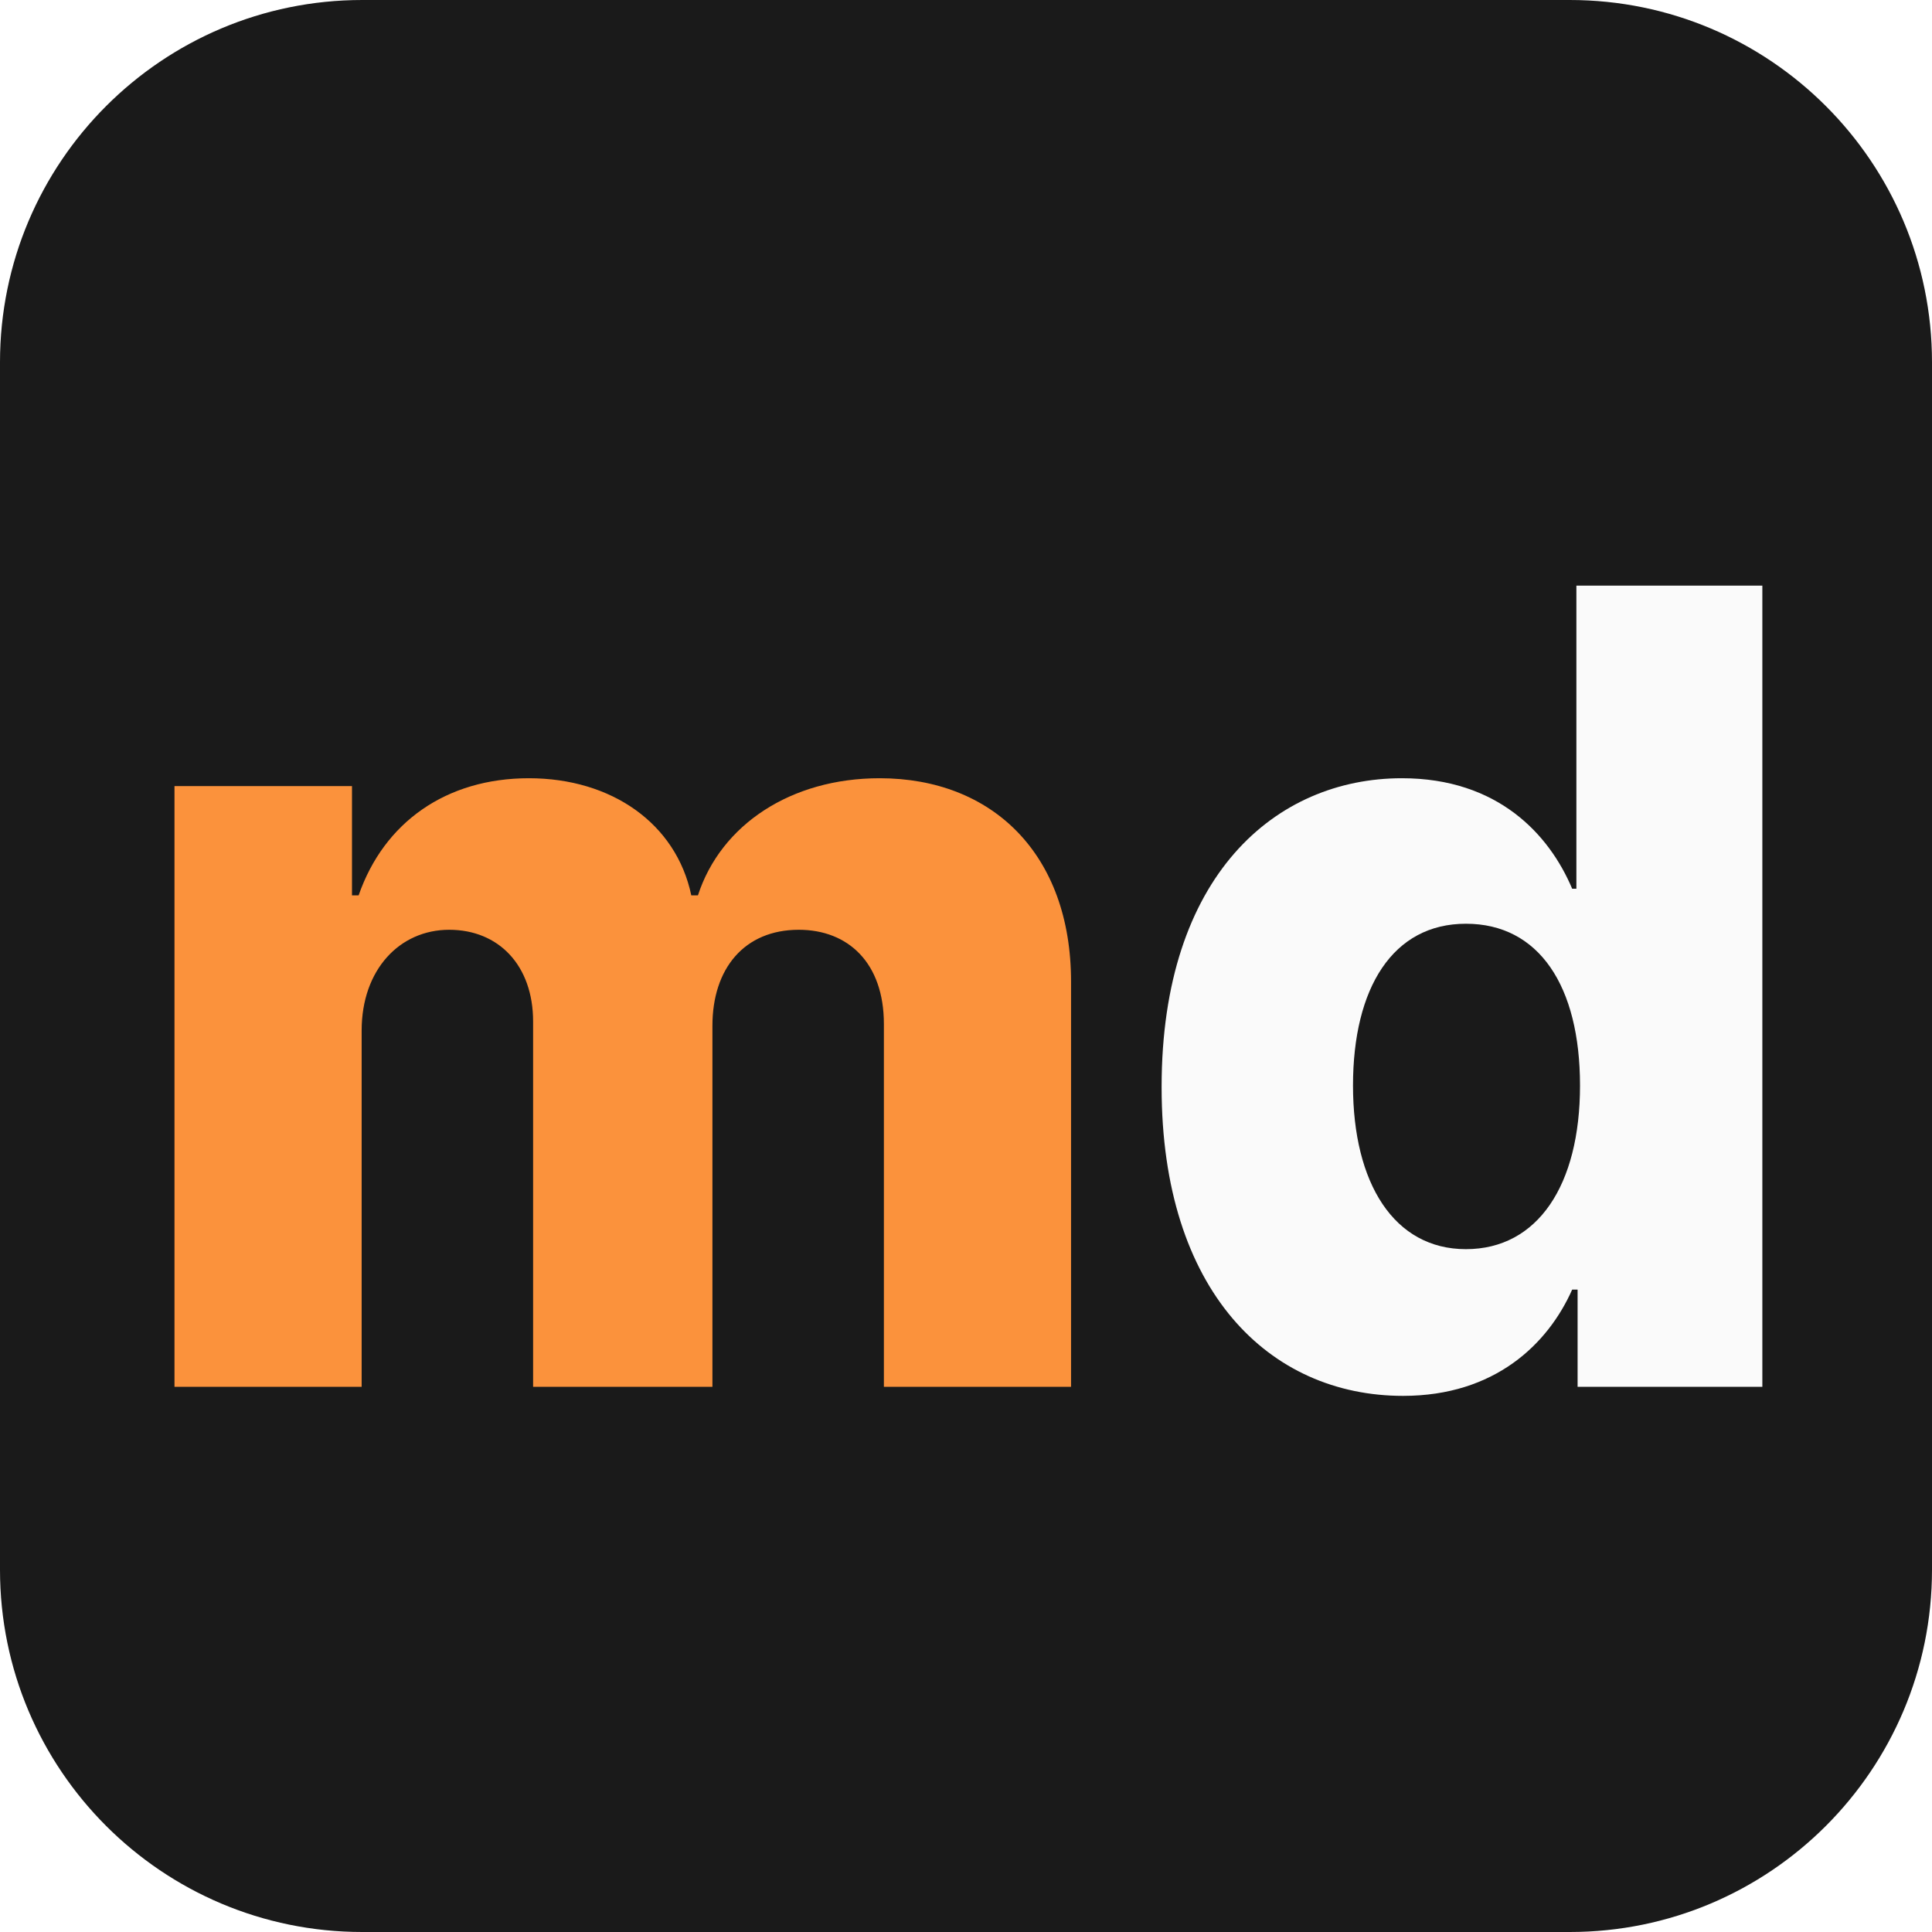
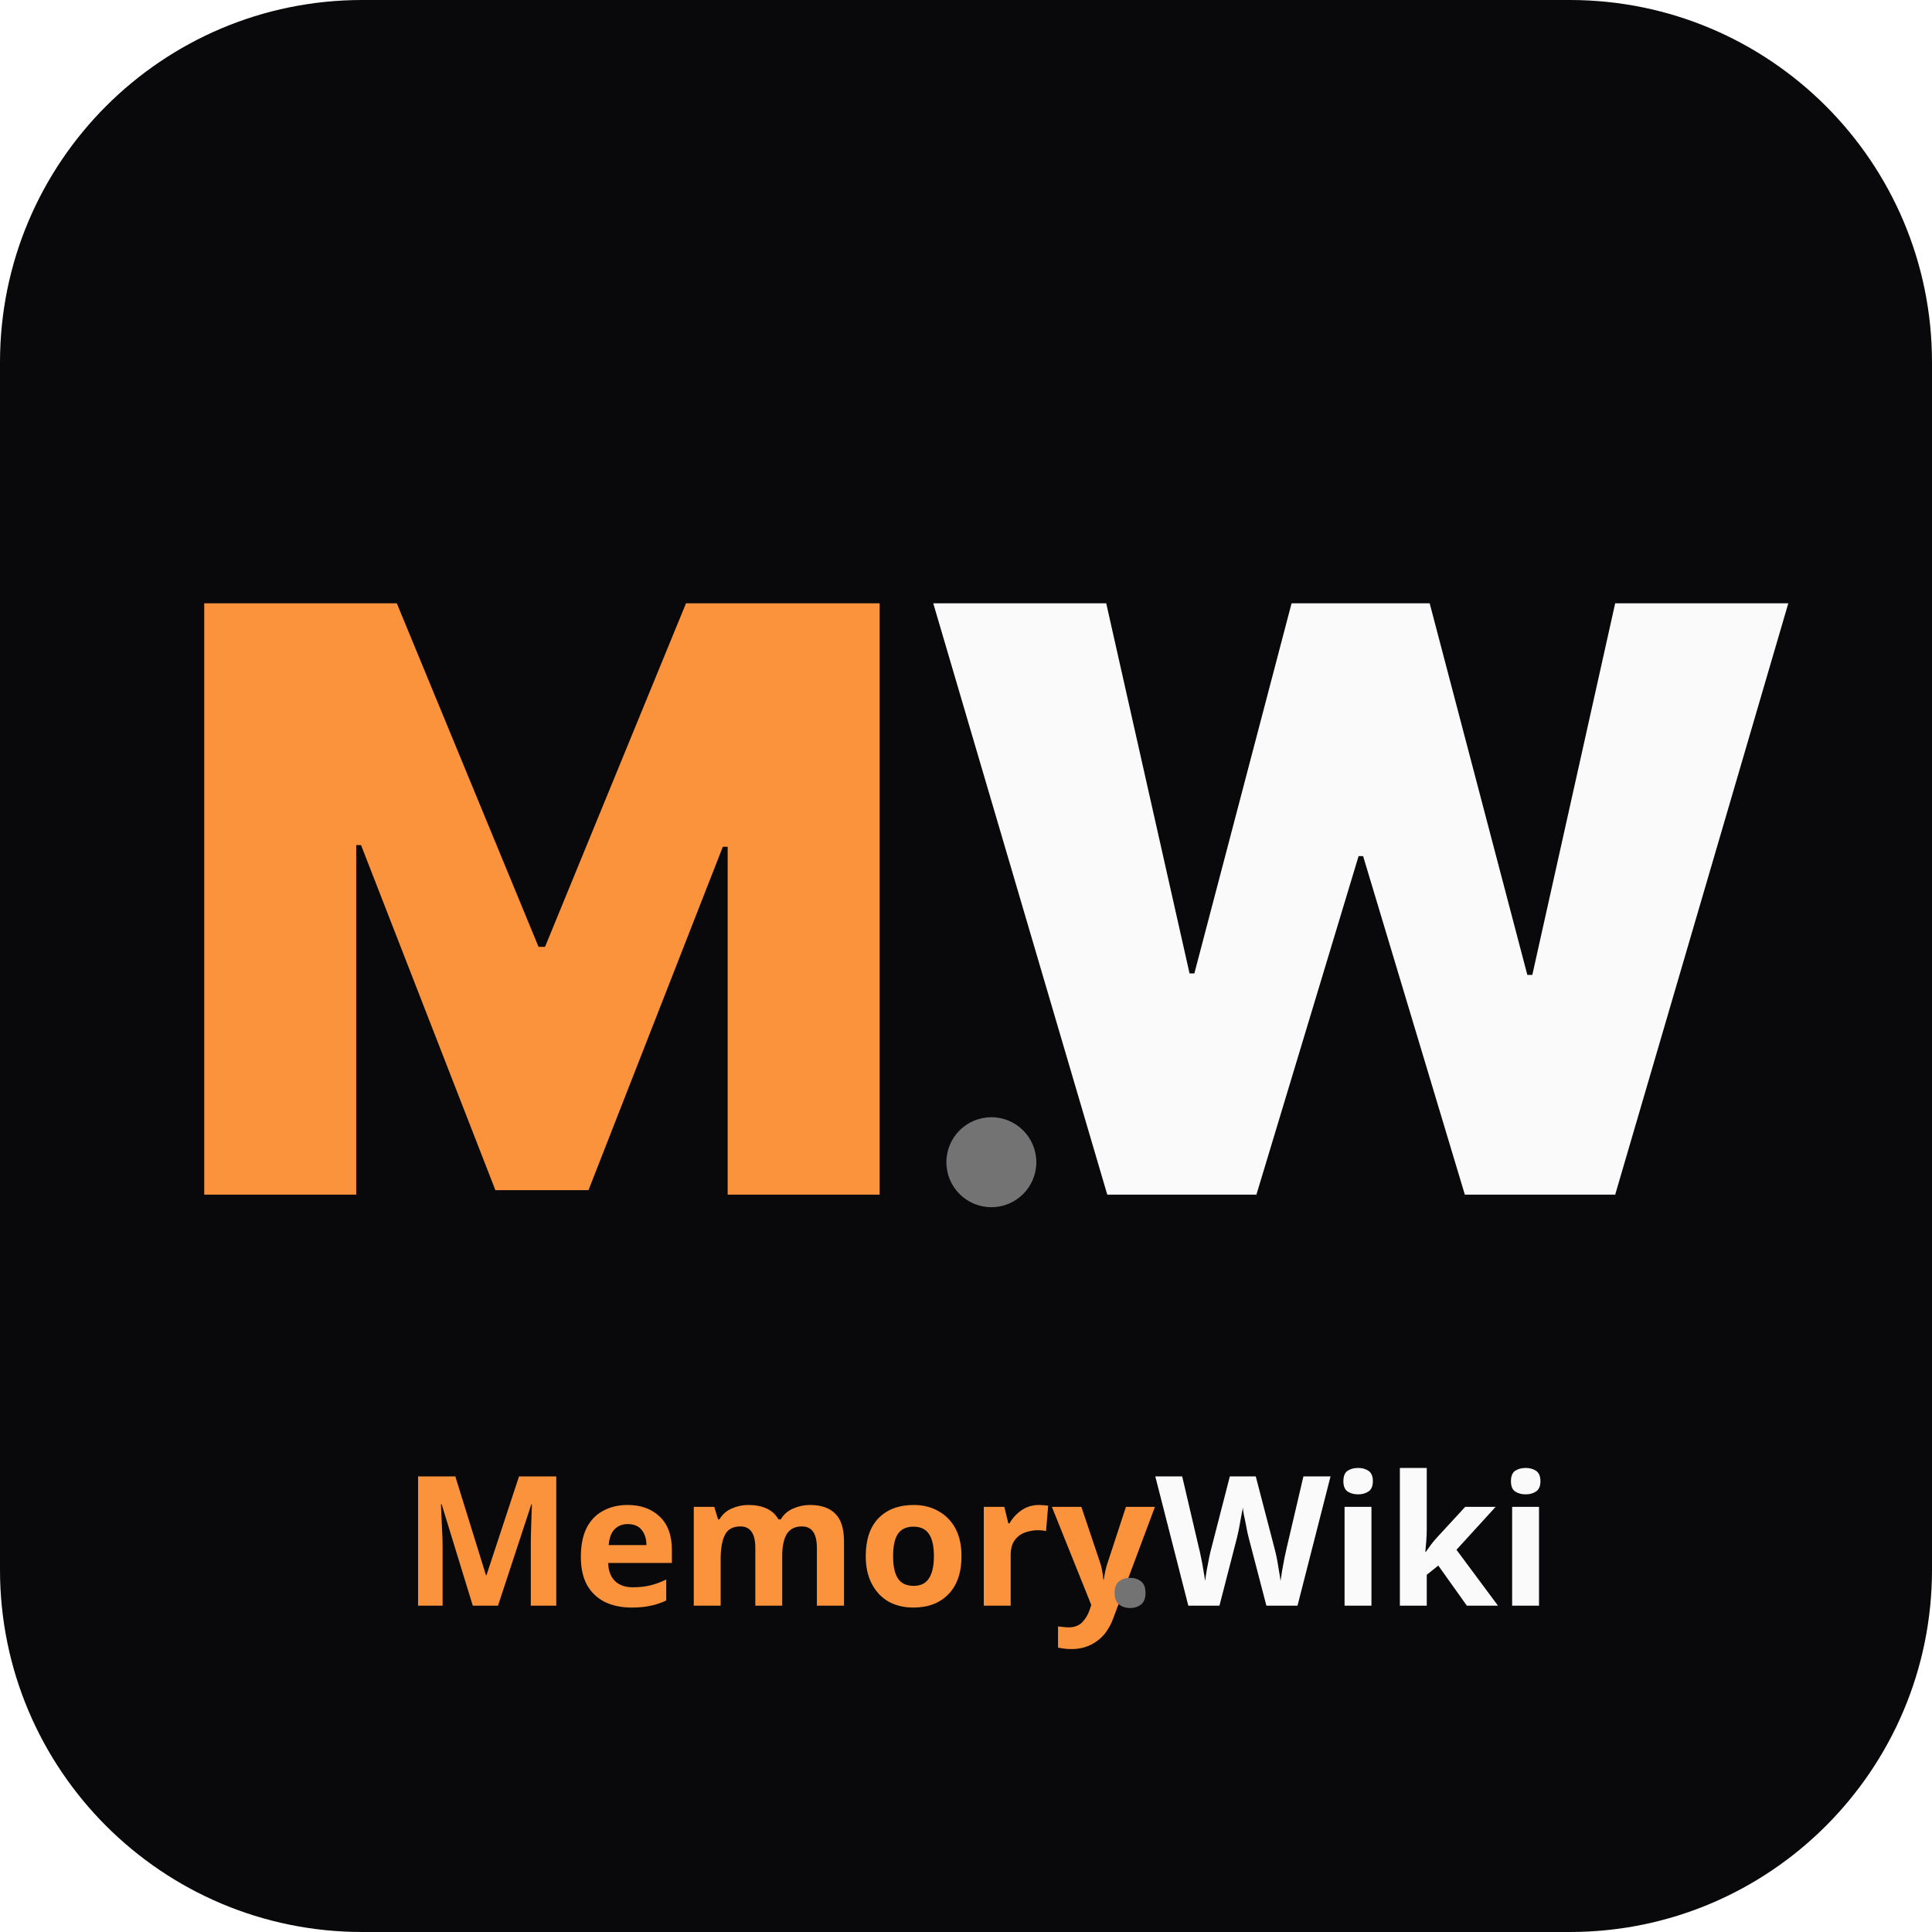
- <svg xmlns="http://www.w3.org/2000/svg" id="Layer_1" version="1.1" viewBox="0 0 32 32">
+ <svg xmlns="http://www.w3.org/2000/svg" id="Layer_1" version="1.1" viewBox="0 0 128 128">
  <defs>
    <style>
      .st0 {
-         isolation: isolate;
+         fill: #09090b;
      }

      .st1 {
        fill: #fafafa;
      }

      .st2 {
+         font-family: Pretendard-Bold-KSCpc-EUC-H, Pretendard;
+         font-size: 12px;
+         font-weight: 700;
+       }
+ 
+       .st3 {
        fill: #fb923c;
      }

-       .st3 {
-         fill: #1a1a1a;
+       .st4 {
+         fill: #737373;
      }
    </style>
  </defs>
-   <rect class="st3" y="0" width="32" height="32" rx="6" ry="6" />
-   <g class="st0">
-     <g class="st0">
-       <path class="st2" d="M2.9,13.02h2.93v1.81h.11c.42-1.21,1.45-1.94,2.82-1.94s2.44.75,2.69,1.94h.11c.38-1.17,1.54-1.94,3.01-1.94,1.87,0,3.17,1.26,3.17,3.37v6.71h-3.1v-6.01c0-1.01-.59-1.56-1.41-1.56-.9,0-1.43.64-1.43,1.59v5.98h-2.97v-6.05c0-.93-.57-1.52-1.39-1.52s-1.45.66-1.45,1.67v5.9h-3.1v-9.95Z" />
-     </g>
-     <g class="st0">
-       <path class="st1" d="M19.24,18c0-3.5,1.89-5.11,3.98-5.11,1.59,0,2.44.93,2.82,1.83h.07v-5.02h3.08v13.27h-3.06v-1.61h-.09c-.4.9-1.28,1.76-2.8,1.76-2.22,0-4-1.74-4-5.11ZM26.17,17.98c0-1.65-.68-2.68-1.89-2.68s-1.87,1.06-1.87,2.68.68,2.71,1.87,2.71,1.89-1.06,1.89-2.71Z" />
-     </g>
+   <rect class="st0" width="128" height="128" rx="24" ry="24" />
+   <text class="st2" transform="translate(26.62 106.38)">
+     <tspan class="st3" x="0" y="0">Memory</tspan>
+     <tspan class="st4" x="46.54" y="0">.</tspan>
+     <tspan class="st1" x="49.92" y="0">Wiki</tspan>
+   </text>
+   <g>
+     <path class="st3" d="M26.29,39.97l9.39,22.76h.43l9.34-22.76h12.83v39.18h-10.07v-23.05h-.32l-8.9,22.75h-6.17l-8.9-22.86h-.32v23.16h-10.07v-39.18h12.77Z" />
+     <path class="st1" d="M61.85,39.97h11.44l5.52,24.52h.32l6.44-24.52h9.15l6.47,24.62h.33l5.49-24.62h11.47l-11.47,39.18h-9.96l-6.74-22.43h-.3l-6.77,22.43h-9.88l-11.53-39.18Z" />
  </g>
+   <circle class="st4" cx="65.68" cy="77" r="2.98" />
</svg>
